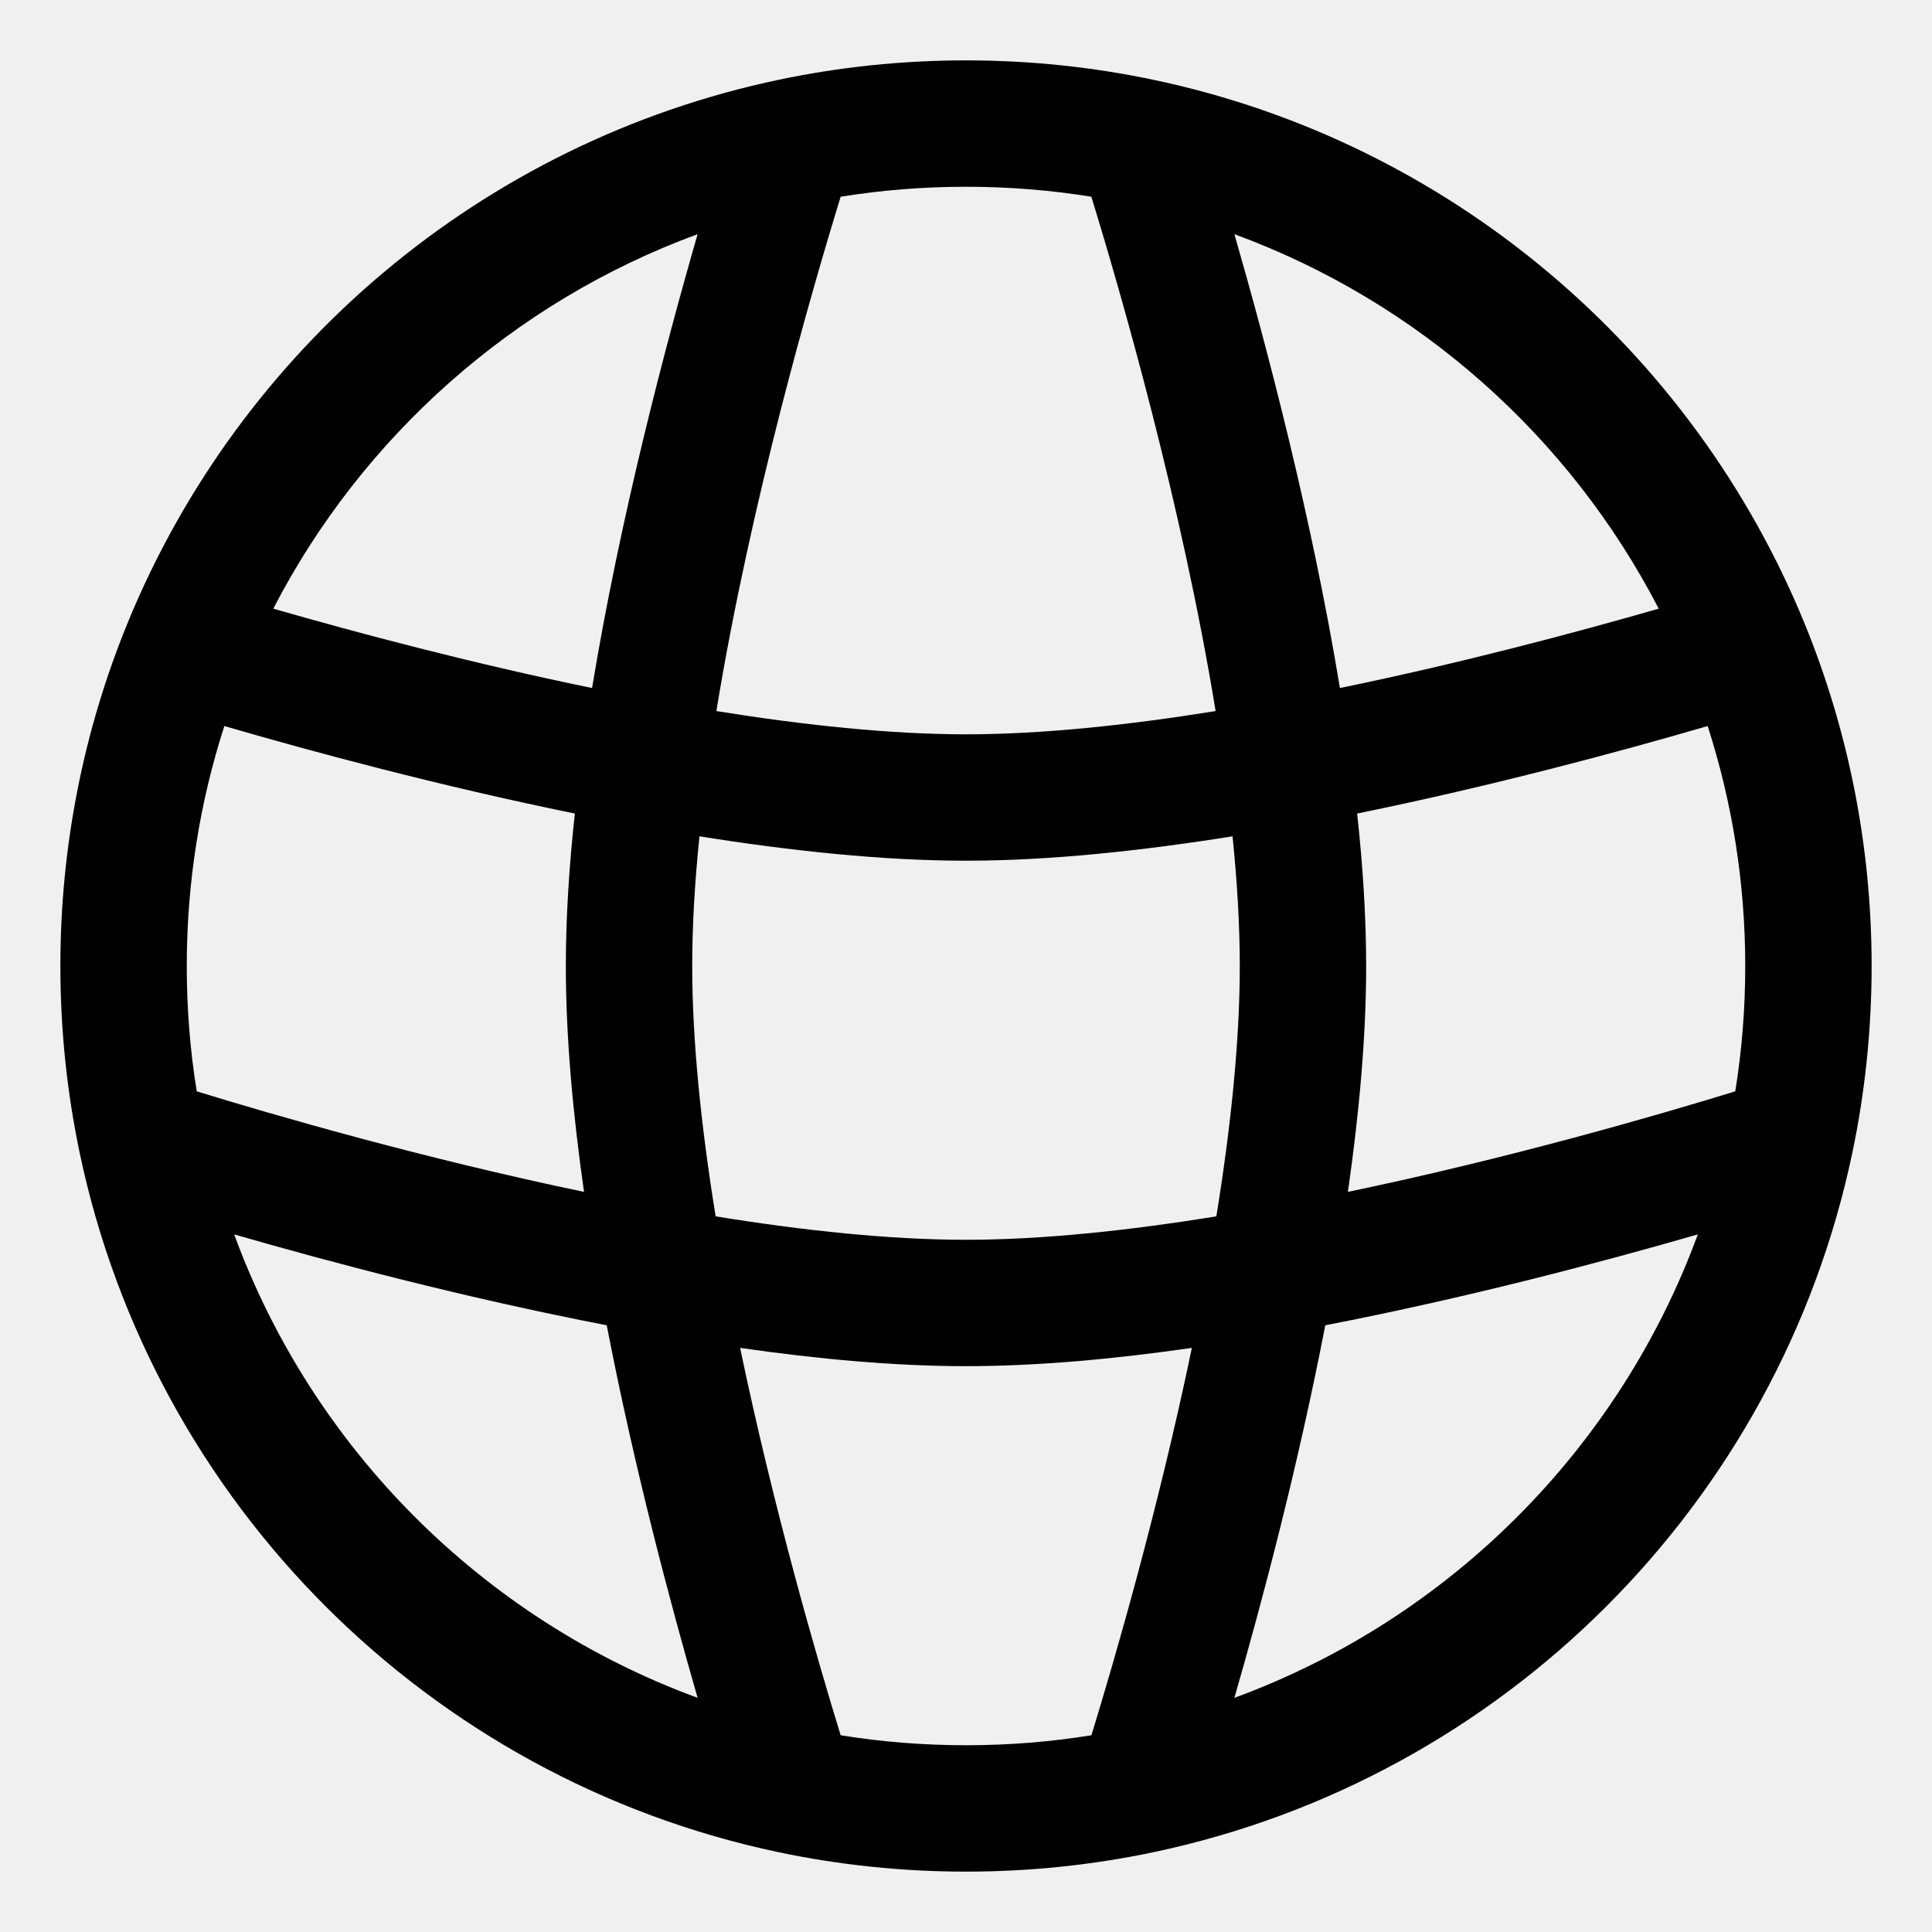
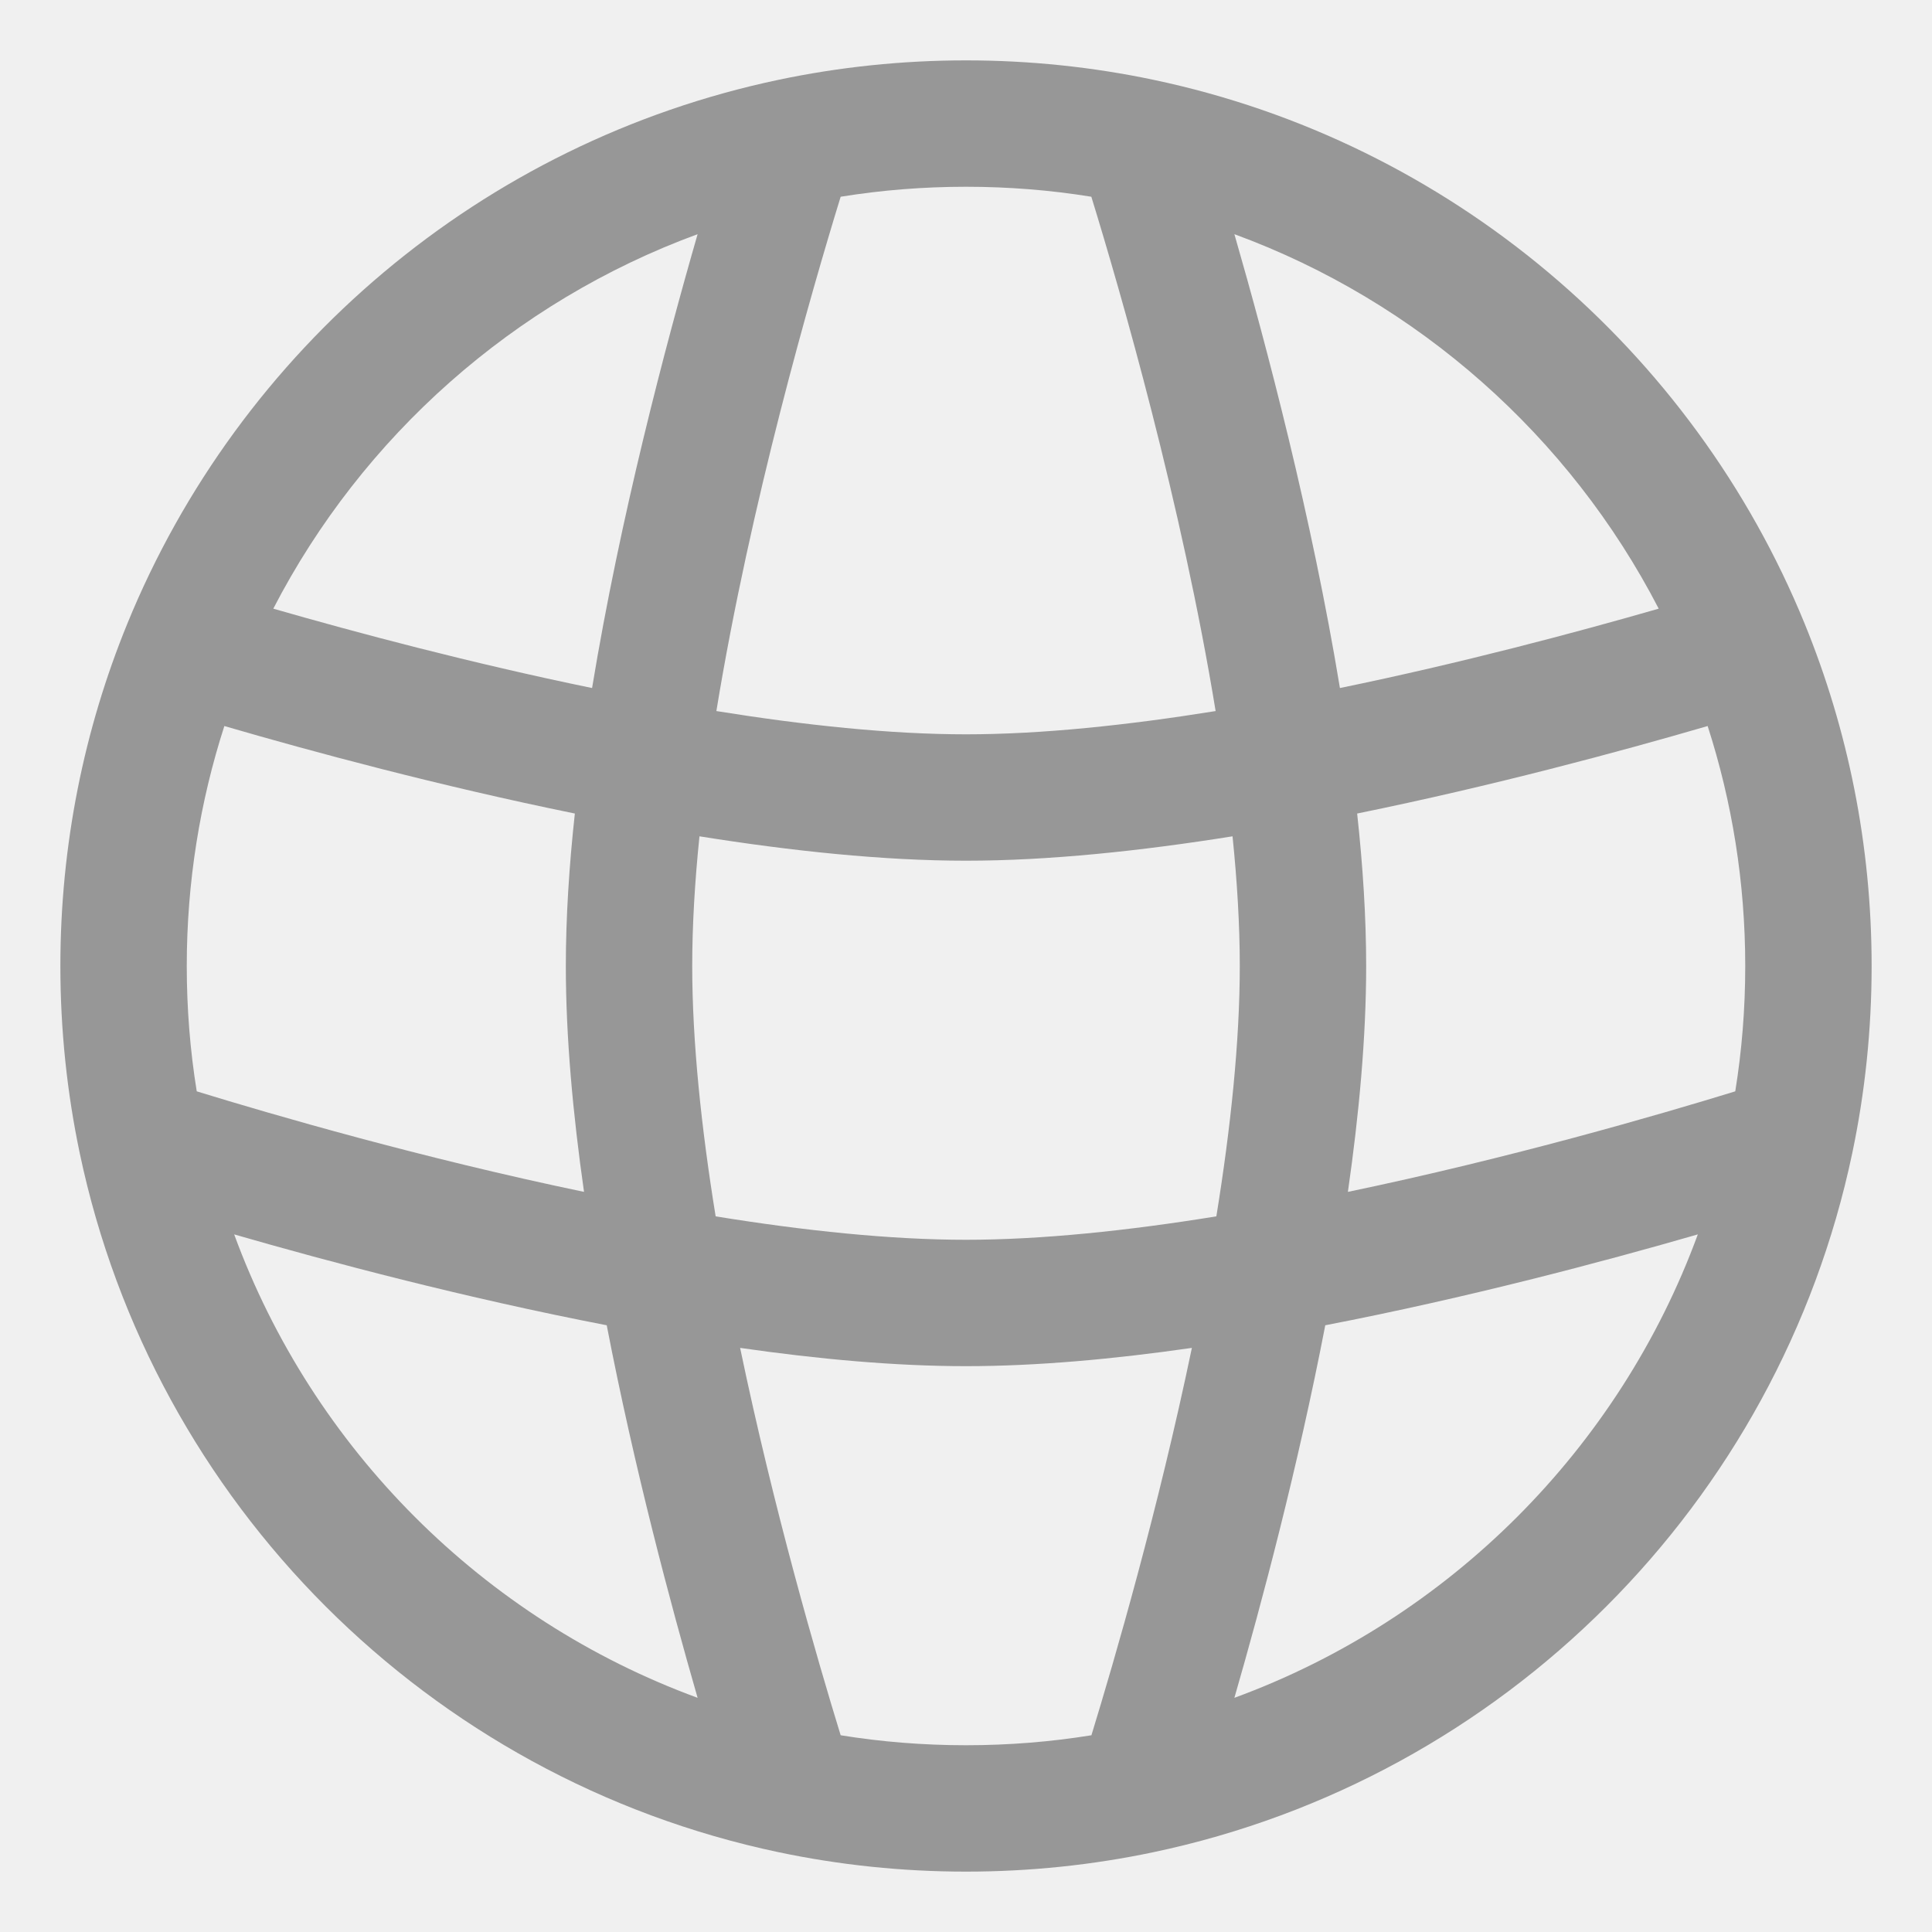
<svg xmlns="http://www.w3.org/2000/svg" width="800px" height="800px" viewBox="0 0 24 24" fill="none">
  <g id="style=stroke" clip-path="url(#clip0_1_1828)">
    <g id="web">
-       <path id="vector (Stroke)" fill-rule="evenodd" clip-rule="evenodd" d="M10.443 2.444C10.075 3.64 9.321 6.256 8.899 8.833C9.993 9.009 11.062 9.122 12 9.122C12.938 9.122 14.007 9.009 15.101 8.833C14.679 6.256 13.925 3.64 13.557 2.444C13.051 2.362 12.531 2.32 12 2.32C11.469 2.32 10.949 2.362 10.443 2.444ZM15.334 2.909C15.737 4.305 16.296 6.428 16.645 8.547C18.151 8.237 19.573 7.858 20.605 7.561C19.499 5.421 17.617 3.747 15.334 2.909ZM21.213 9.019C20.122 9.337 18.542 9.763 16.859 10.106C16.93 10.756 16.971 11.396 16.971 12C16.971 12.882 16.883 13.841 16.744 14.806C18.759 14.386 20.607 13.849 21.556 13.557C21.638 13.051 21.68 12.531 21.68 12C21.68 10.959 21.516 9.958 21.213 9.019ZM21.091 15.334C19.917 15.673 18.229 16.122 16.463 16.463C16.122 18.229 15.673 19.917 15.334 21.091C17.998 20.114 20.114 17.998 21.091 15.334ZM13.558 21.556C13.849 20.607 14.386 18.759 14.806 16.744C13.841 16.883 12.882 16.971 12 16.971C11.118 16.971 10.159 16.883 9.194 16.744C9.614 18.759 10.151 20.607 10.443 21.556C10.949 21.638 11.469 21.68 12 21.68C12.531 21.68 13.051 21.638 13.558 21.556ZM8.666 21.091C8.327 19.917 7.878 18.229 7.537 16.463C5.771 16.122 4.083 15.673 2.909 15.334C3.886 17.998 6.002 20.114 8.666 21.091ZM2.444 13.557C3.393 13.849 5.241 14.386 7.255 14.806C7.117 13.841 7.029 12.882 7.029 12C7.029 11.396 7.07 10.756 7.141 10.106C5.458 9.763 3.878 9.337 2.787 9.019C2.484 9.958 2.32 10.959 2.32 12C2.32 12.531 2.362 13.051 2.444 13.557ZM3.395 7.561C4.427 7.858 5.849 8.237 7.355 8.547C7.704 6.428 8.263 4.305 8.666 2.909C6.383 3.747 4.501 5.421 3.395 7.561ZM8.689 10.389C8.631 10.954 8.599 11.497 8.599 12C8.599 12.94 8.712 14.012 8.89 15.11C9.988 15.288 11.06 15.401 12 15.401C12.94 15.401 14.012 15.288 15.11 15.11C15.288 14.012 15.401 12.94 15.401 12C15.401 11.497 15.369 10.954 15.311 10.389C14.178 10.57 13.035 10.692 12 10.692C10.965 10.692 9.822 10.57 8.689 10.389ZM9.673 0.991C10.424 0.833 11.203 0.75 12 0.75C12.797 0.75 13.576 0.833 14.327 0.991C18.011 1.766 21.028 4.341 22.42 7.752C22.955 9.064 23.25 10.498 23.25 12C23.25 12.797 23.167 13.576 23.009 14.327C22.094 18.674 18.674 22.094 14.327 23.009C13.576 23.167 12.797 23.25 12 23.25C11.203 23.25 10.424 23.167 9.673 23.009C5.326 22.094 1.906 18.674 0.991 14.327C0.833 13.576 0.75 12.797 0.75 12C0.75 10.497 1.045 9.061 1.581 7.749C2.974 4.339 5.99 1.766 9.673 0.991Z" fill="#000000" />
+       <path id="vector (Stroke)" fill-rule="evenodd" clip-rule="evenodd" d="M10.443 2.444C10.075 3.64 9.321 6.256 8.899 8.833C9.993 9.009 11.062 9.122 12 9.122C12.938 9.122 14.007 9.009 15.101 8.833C14.679 6.256 13.925 3.64 13.557 2.444C13.051 2.362 12.531 2.32 12 2.32C11.469 2.32 10.949 2.362 10.443 2.444ZM15.334 2.909C15.737 4.305 16.296 6.428 16.645 8.547C18.151 8.237 19.573 7.858 20.605 7.561C19.499 5.421 17.617 3.747 15.334 2.909ZM21.213 9.019C20.122 9.337 18.542 9.763 16.859 10.106C16.93 10.756 16.971 11.396 16.971 12C16.971 12.882 16.883 13.841 16.744 14.806C18.759 14.386 20.607 13.849 21.556 13.557C21.638 13.051 21.68 12.531 21.68 12C21.68 10.959 21.516 9.958 21.213 9.019ZM21.091 15.334C19.917 15.673 18.229 16.122 16.463 16.463C16.122 18.229 15.673 19.917 15.334 21.091C17.998 20.114 20.114 17.998 21.091 15.334ZM13.558 21.556C13.849 20.607 14.386 18.759 14.806 16.744C13.841 16.883 12.882 16.971 12 16.971C11.118 16.971 10.159 16.883 9.194 16.744C9.614 18.759 10.151 20.607 10.443 21.556C10.949 21.638 11.469 21.68 12 21.68C12.531 21.68 13.051 21.638 13.558 21.556ZM8.666 21.091C8.327 19.917 7.878 18.229 7.537 16.463C5.771 16.122 4.083 15.673 2.909 15.334C3.886 17.998 6.002 20.114 8.666 21.091ZM2.444 13.557C3.393 13.849 5.241 14.386 7.255 14.806C7.117 13.841 7.029 12.882 7.029 12C7.029 11.396 7.07 10.756 7.141 10.106C5.458 9.763 3.878 9.337 2.787 9.019C2.484 9.958 2.32 10.959 2.32 12C2.32 12.531 2.362 13.051 2.444 13.557ZM3.395 7.561C4.427 7.858 5.849 8.237 7.355 8.547C7.704 6.428 8.263 4.305 8.666 2.909C6.383 3.747 4.501 5.421 3.395 7.561ZM8.689 10.389C8.631 10.954 8.599 11.497 8.599 12C8.599 12.94 8.712 14.012 8.89 15.11C9.988 15.288 11.06 15.401 12 15.401C12.94 15.401 14.012 15.288 15.11 15.11C15.288 14.012 15.401 12.94 15.401 12C15.401 11.497 15.369 10.954 15.311 10.389C14.178 10.57 13.035 10.692 12 10.692C10.965 10.692 9.822 10.57 8.689 10.389ZM9.673 0.991C10.424 0.833 11.203 0.75 12 0.75C12.797 0.75 13.576 0.833 14.327 0.991C18.011 1.766 21.028 4.341 22.42 7.752C22.955 9.064 23.25 10.498 23.25 12C23.25 12.797 23.167 13.576 23.009 14.327C22.094 18.674 18.674 22.094 14.327 23.009C13.576 23.167 12.797 23.25 12 23.25C11.203 23.25 10.424 23.167 9.673 23.009C5.326 22.094 1.906 18.674 0.991 14.327C0.833 13.576 0.75 12.797 0.75 12C0.75 10.497 1.045 9.061 1.581 7.749C2.974 4.339 5.99 1.766 9.673 0.991Z" fill="#979797" />
    </g>
  </g>
  <defs>
    <clipPath id="clip0_1_1828">
      <rect width="24" height="24" fill="white" />
    </clipPath>
  </defs>
</svg>
